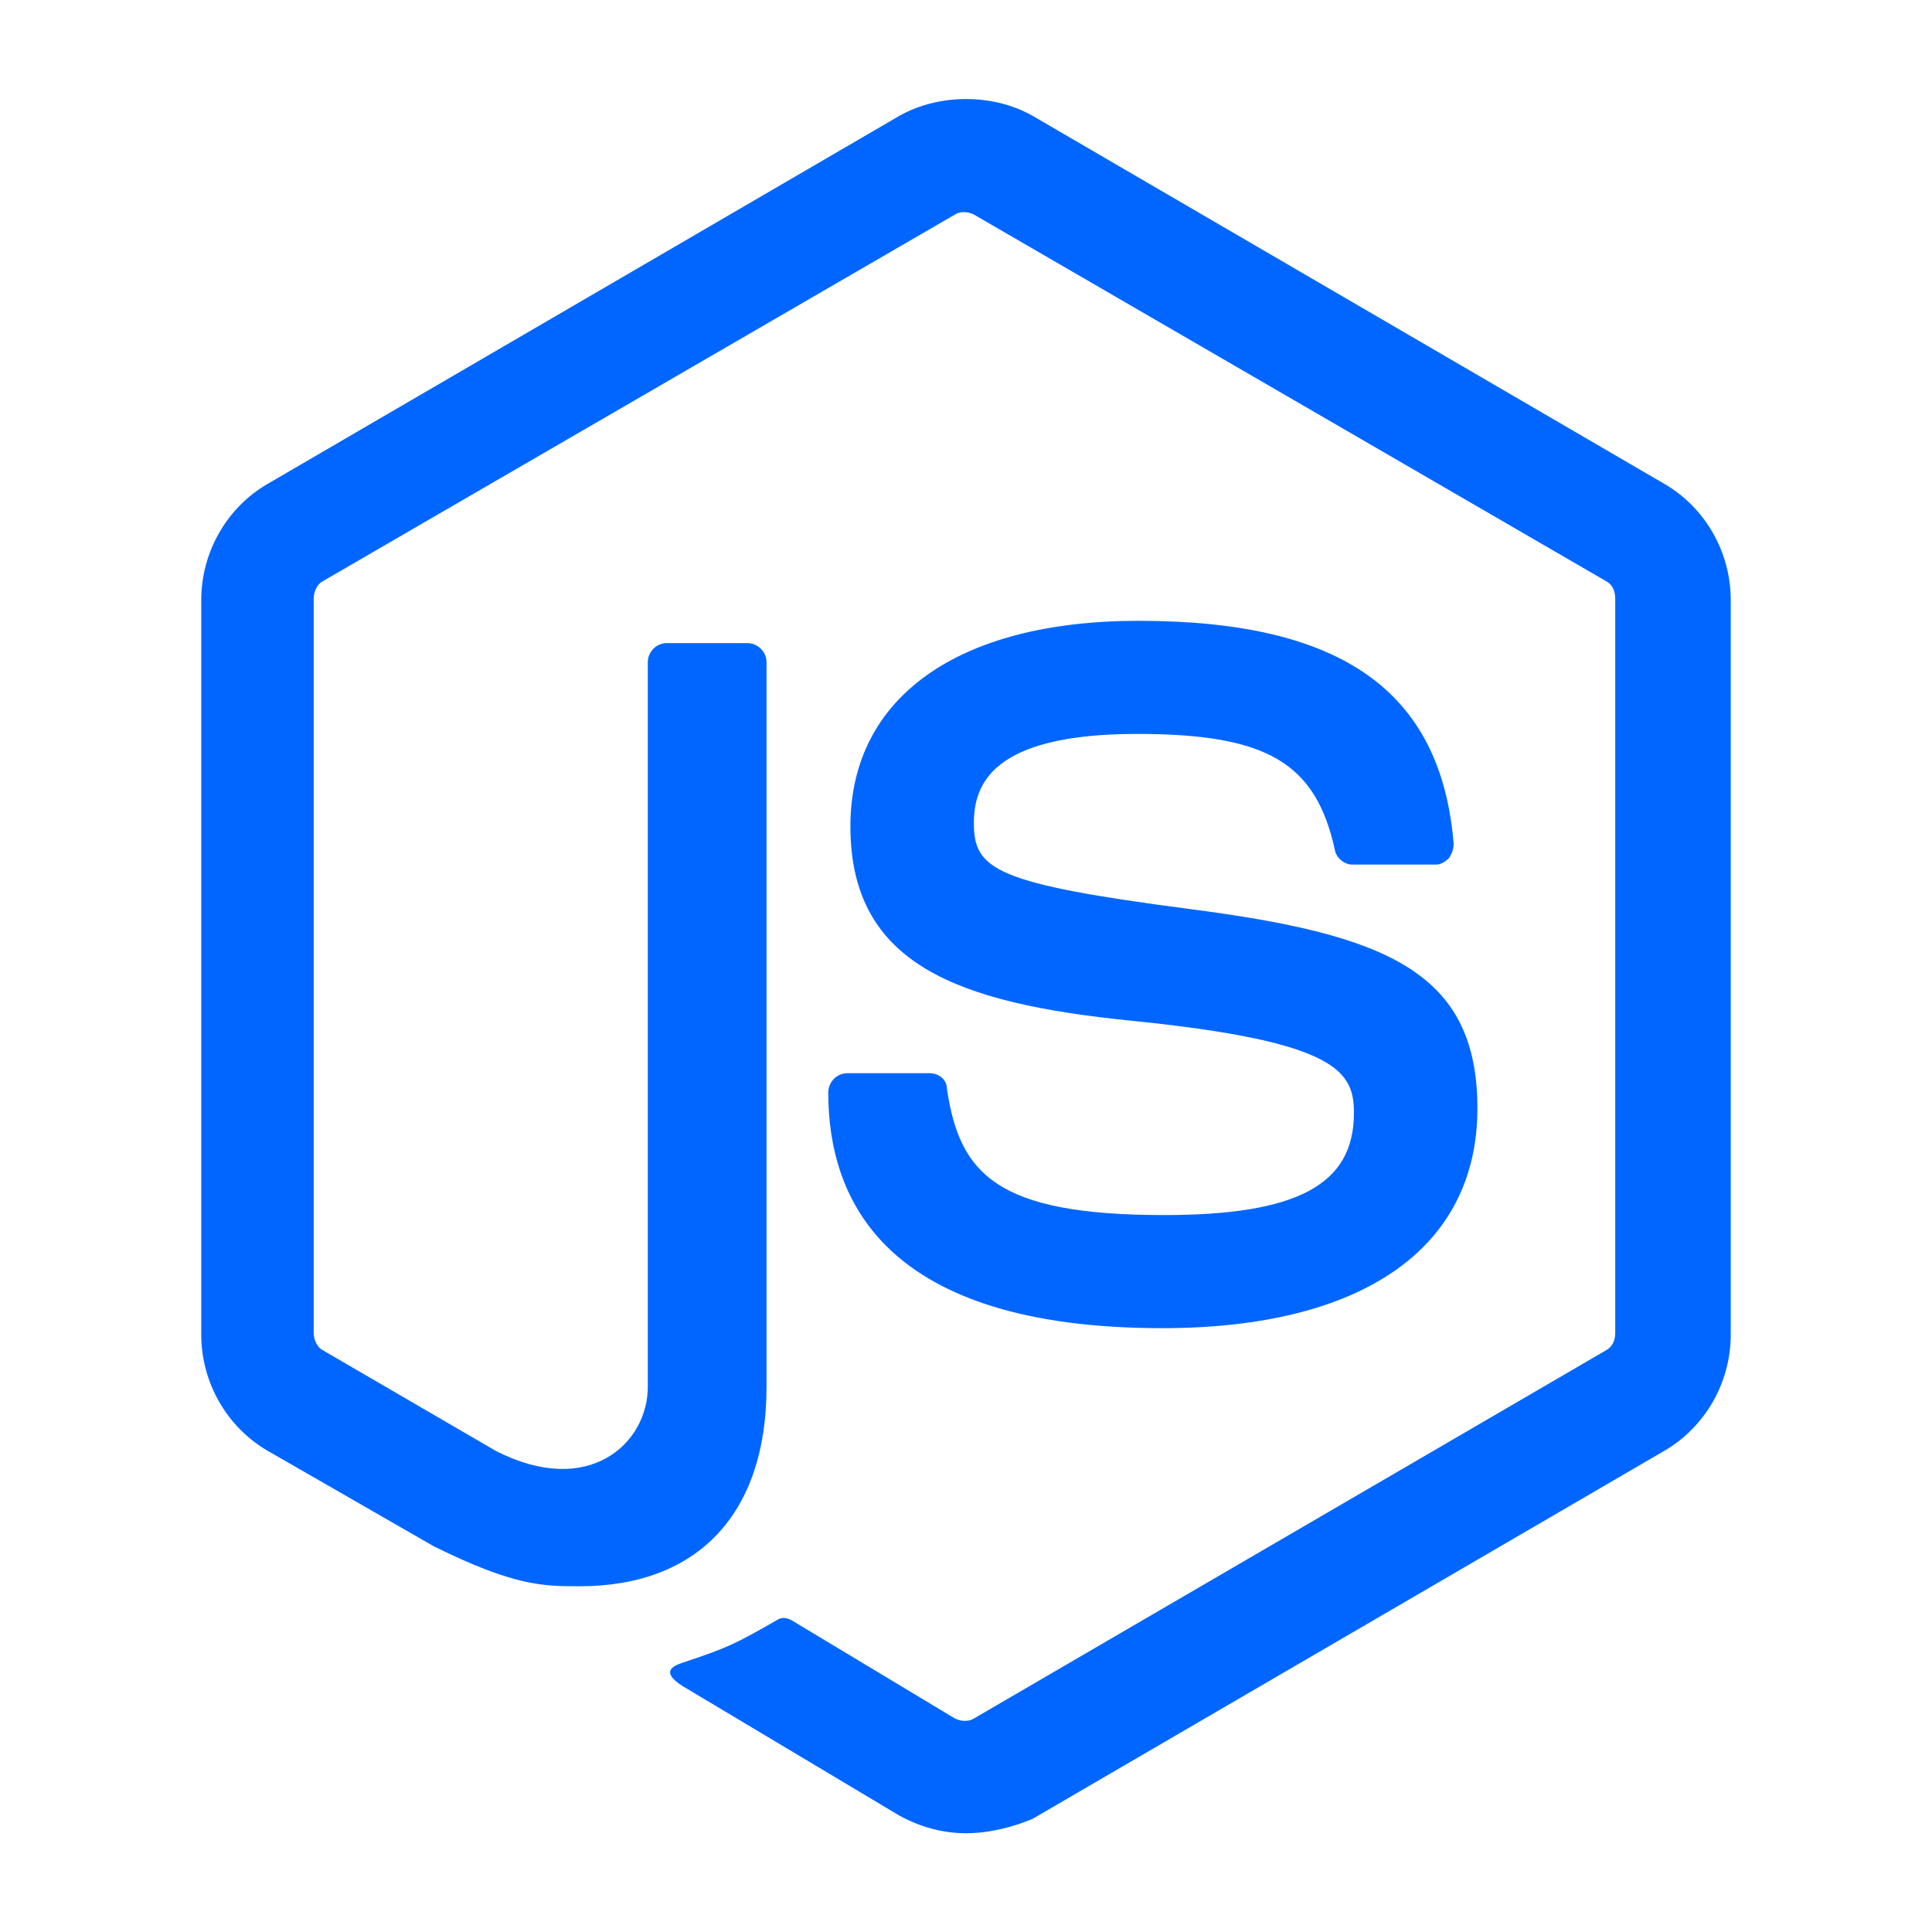
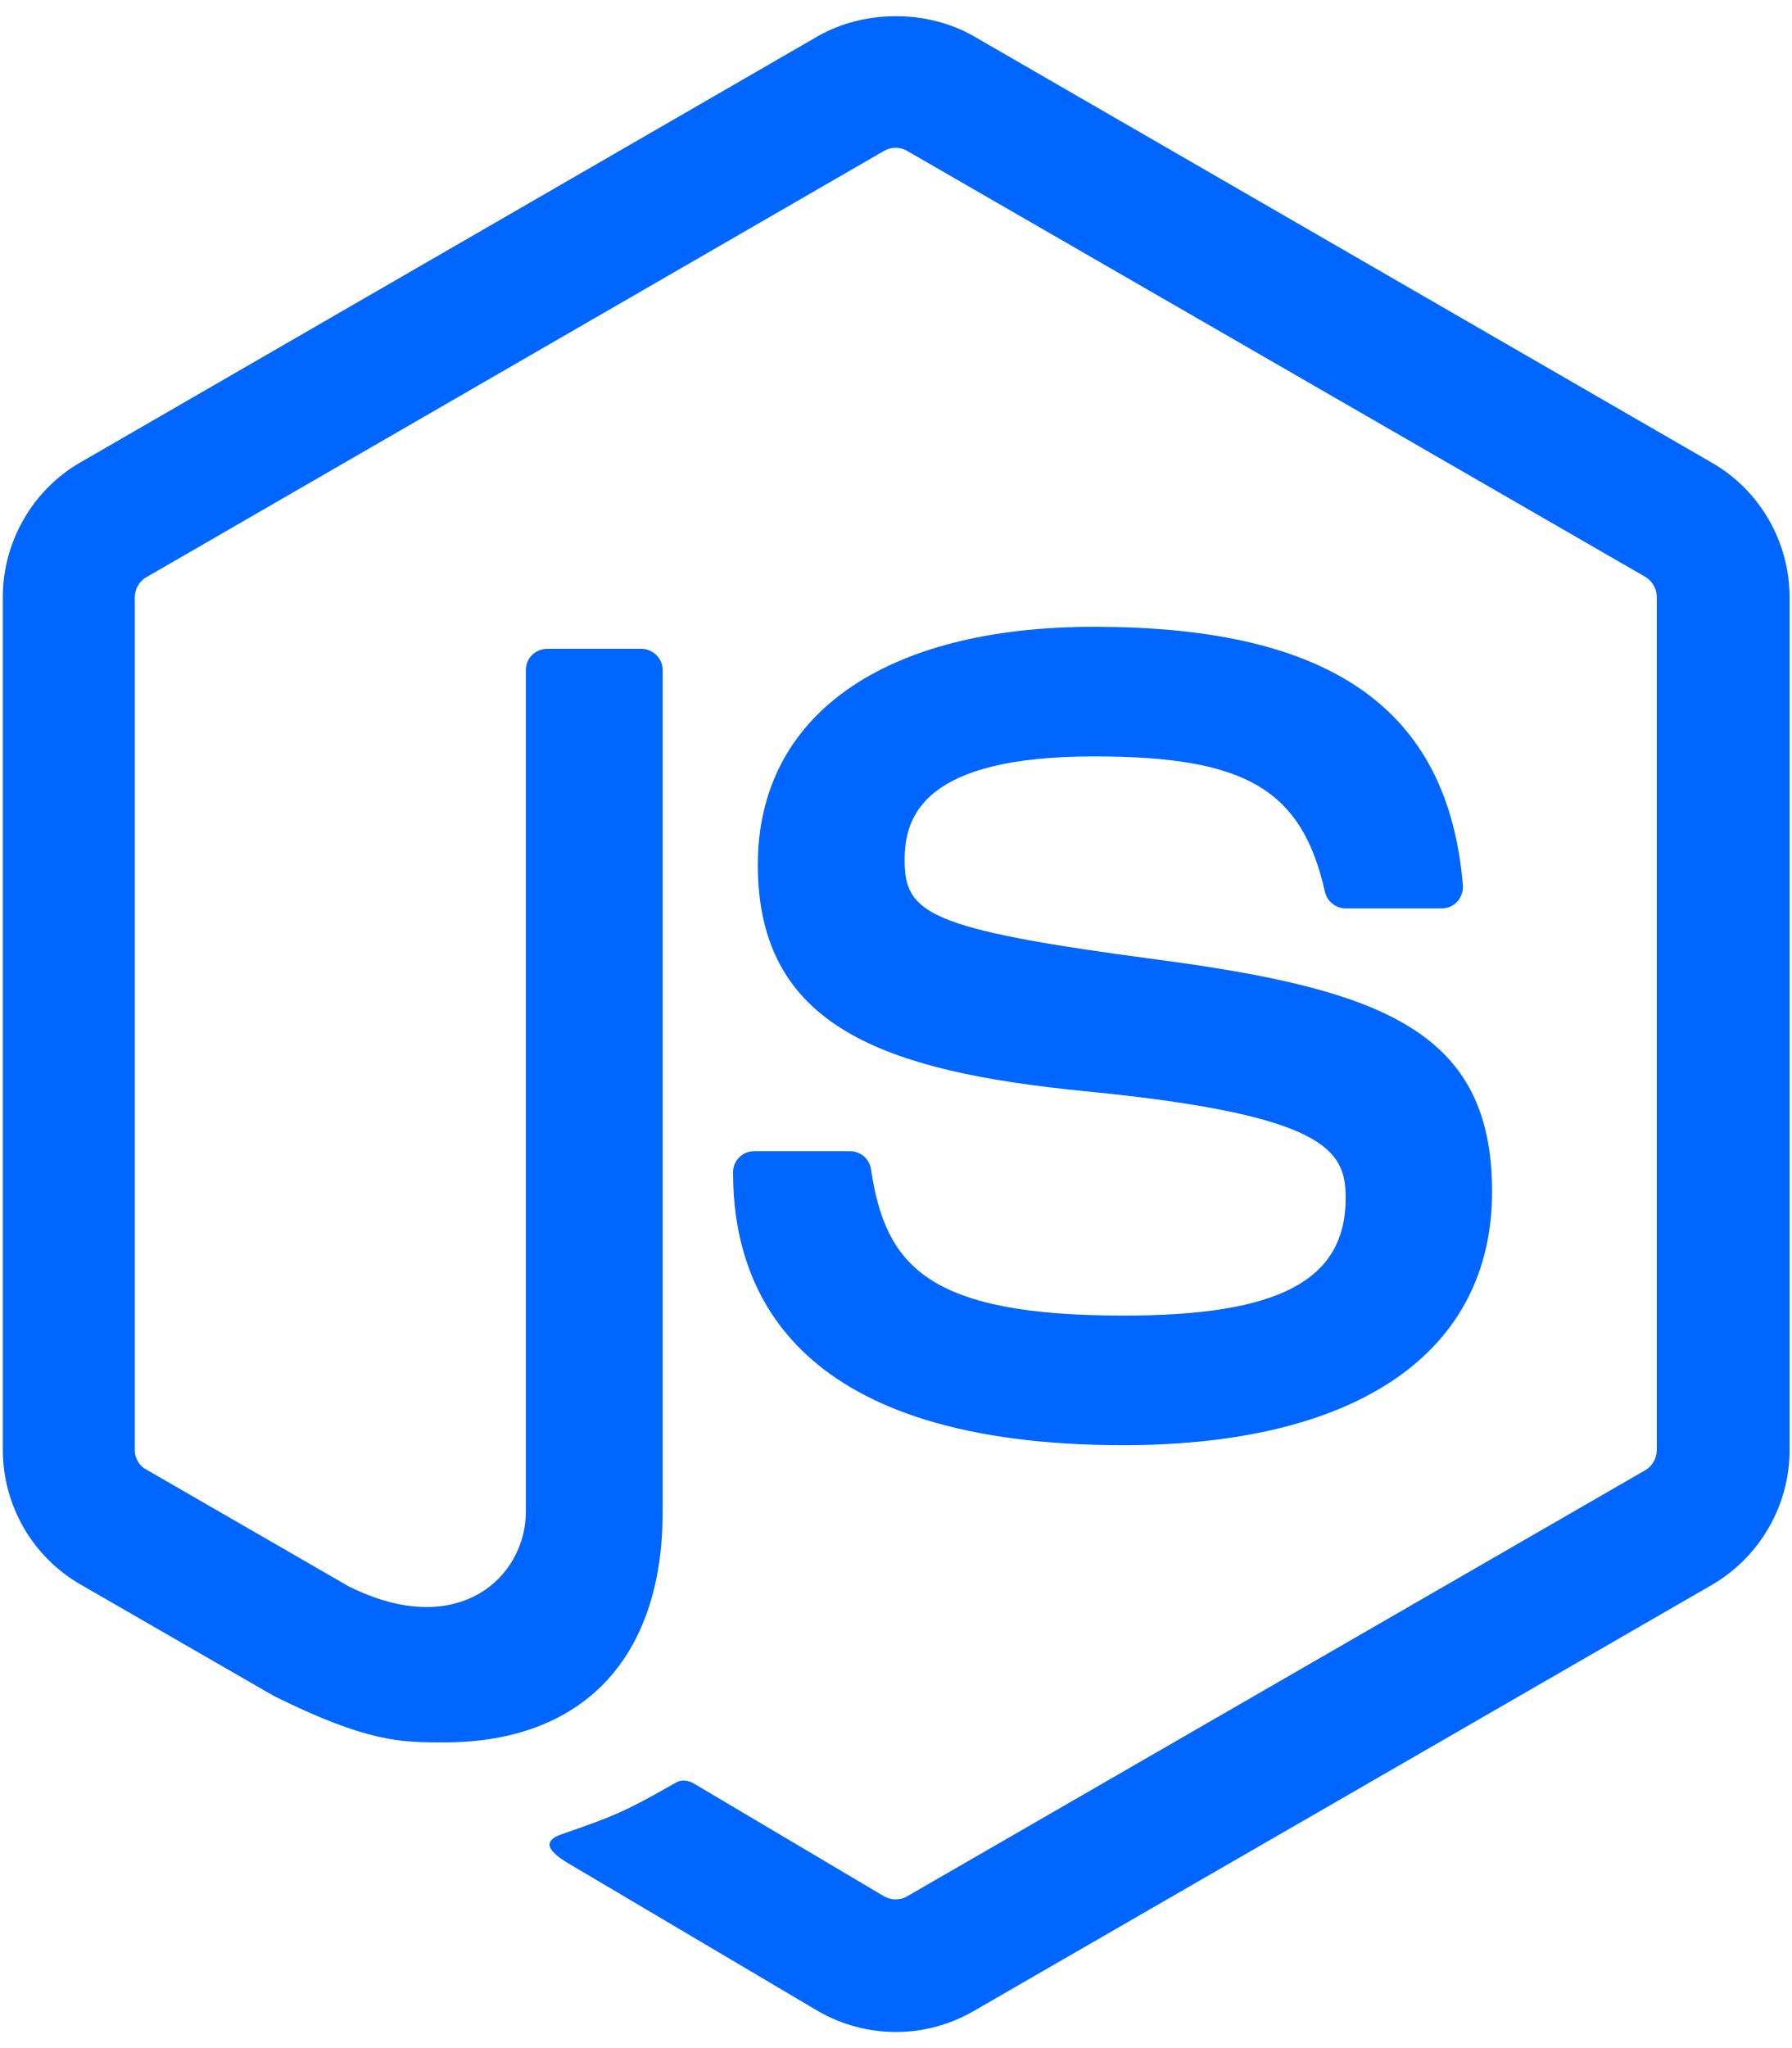
- <svg xmlns="http://www.w3.org/2000/svg" viewBox="0 0 24 24" width="32" height="32" fill="rgba(0,102,255,1)">
-   <path d="M11.174 22.555C11.43 22.694 11.705 22.773 12 22.773C12.295 22.773 12.59 22.694 12.826 22.595L20.674 18.023C21.185 17.726 21.5 17.172 21.5 16.578V7.454C21.5 6.861 21.185 6.306 20.674 6.01L12.826 1.438C12.335 1.161 11.666 1.161 11.174 1.438L3.326 6.01C2.815 6.306 2.5 6.861 2.5 7.454V16.578C2.5 17.172 2.815 17.726 3.326 18.023L5.391 19.21C6.394 19.705 6.749 19.705 7.201 19.705C8.676 19.705 9.522 18.795 9.522 17.231V8.226C9.522 8.088 9.404 7.989 9.286 7.989H8.283C8.145 7.989 8.047 8.107 8.047 8.226V17.231C8.047 17.924 7.319 18.617 6.158 18.023L4.015 16.776C3.936 16.736 3.897 16.638 3.897 16.558V7.435C3.897 7.355 3.936 7.256 4.015 7.217L11.863 2.665C11.921 2.625 12.02 2.625 12.098 2.665L19.947 7.217C20.025 7.256 20.065 7.336 20.065 7.435V16.558C20.065 16.657 20.025 16.736 19.947 16.776L12.098 21.348C12.039 21.387 11.941 21.387 11.863 21.348L9.856 20.141C9.797 20.101 9.718 20.081 9.659 20.121C9.109 20.438 9.01 20.477 8.479 20.655C8.361 20.695 8.165 20.774 8.558 20.992L11.174 22.555ZM10.289 13.57C10.289 14.916 10.997 16.499 14.439 16.499C16.917 16.499 18.353 15.509 18.353 13.768C18.353 12.066 17.212 11.61 14.793 11.294C12.354 10.977 12.098 10.799 12.098 10.225C12.098 9.75 12.315 9.117 14.124 9.117C15.737 9.117 16.346 9.473 16.583 10.562C16.602 10.661 16.701 10.74 16.799 10.74H17.841C17.901 10.74 17.959 10.7 17.999 10.661C18.038 10.601 18.058 10.542 18.058 10.482C17.901 8.582 16.662 7.712 14.144 7.712C11.902 7.712 10.564 8.662 10.564 10.265C10.564 11.986 11.902 12.461 14.045 12.679C16.622 12.937 16.819 13.313 16.819 13.827C16.819 14.718 16.111 15.094 14.459 15.094C12.374 15.094 11.921 14.579 11.764 13.53C11.764 13.412 11.665 13.332 11.547 13.332H10.525C10.387 13.332 10.289 13.451 10.289 13.57Z" />
+ <svg xmlns="http://www.w3.org/2000/svg" height="32" width="28" viewBox="0 0 448 512">
+   <path fill="#0066ff" d="M224 508c-6.7 0-13.5-1.8-19.4-5.2l-61.7-36.5c-9.2-5.2-4.7-7-1.7-8 12.3-4.3 14.8-5.2 27.9-12.7 1.4-.8 3.2-.5 4.6 .4l47.4 28.1c1.7 1 4.1 1 5.7 0l184.7-106.6c1.7-1 2.8-3 2.8-5V149.3c0-2.1-1.1-4-2.9-5.1L226.8 37.7c-1.7-1-4-1-5.7 0L36.6 144.3c-1.8 1-2.9 3-2.9 5.1v213.1c0 2 1.1 4 2.9 4.9l50.6 29.2c27.5 13.7 44.3-2.4 44.3-18.7V167.5c0-3 2.4-5.3 5.4-5.3h23.4c2.9 0 5.4 2.3 5.4 5.3V378c0 36.6-20 57.6-54.7 57.6-10.7 0-19.1 0-42.5-11.6l-48.4-27.9C8.1 389.2 .7 376.3 .7 362.4V149.3c0-13.8 7.4-26.8 19.4-33.7L204.6 9c11.7-6.6 27.2-6.6 38.8 0l184.7 106.7c12 6.9 19.4 19.8 19.4 33.7v213.1c0 13.8-7.4 26.7-19.4 33.7L243.4 502.8c-5.9 3.4-12.6 5.2-19.4 5.2zm149.1-210.1c0-39.9-27-50.5-83.7-58-57.4-7.6-63.2-11.5-63.2-24.9 0-11.1 4.9-25.9 47.4-25.9 37.9 0 51.9 8.2 57.7 33.8 .5 2.4 2.7 4.2 5.2 4.2h24c1.5 0 2.9-.6 3.9-1.7s1.5-2.6 1.4-4.1c-3.7-44.1-33-64.6-92.2-64.6-52.7 0-84.1 22.2-84.1 59.5 0 40.4 31.3 51.6 81.8 56.6 60.5 5.9 65.2 14.8 65.2 26.7 0 20.6-16.6 29.4-55.5 29.4-48.9 0-59.6-12.3-63.2-36.6-.4-2.6-2.6-4.5-5.3-4.5h-23.9c-3 0-5.3 2.4-5.3 5.3 0 31.1 16.9 68.2 97.8 68.2 58.4-.1 92-23.2 92-63.4z" />
</svg>
